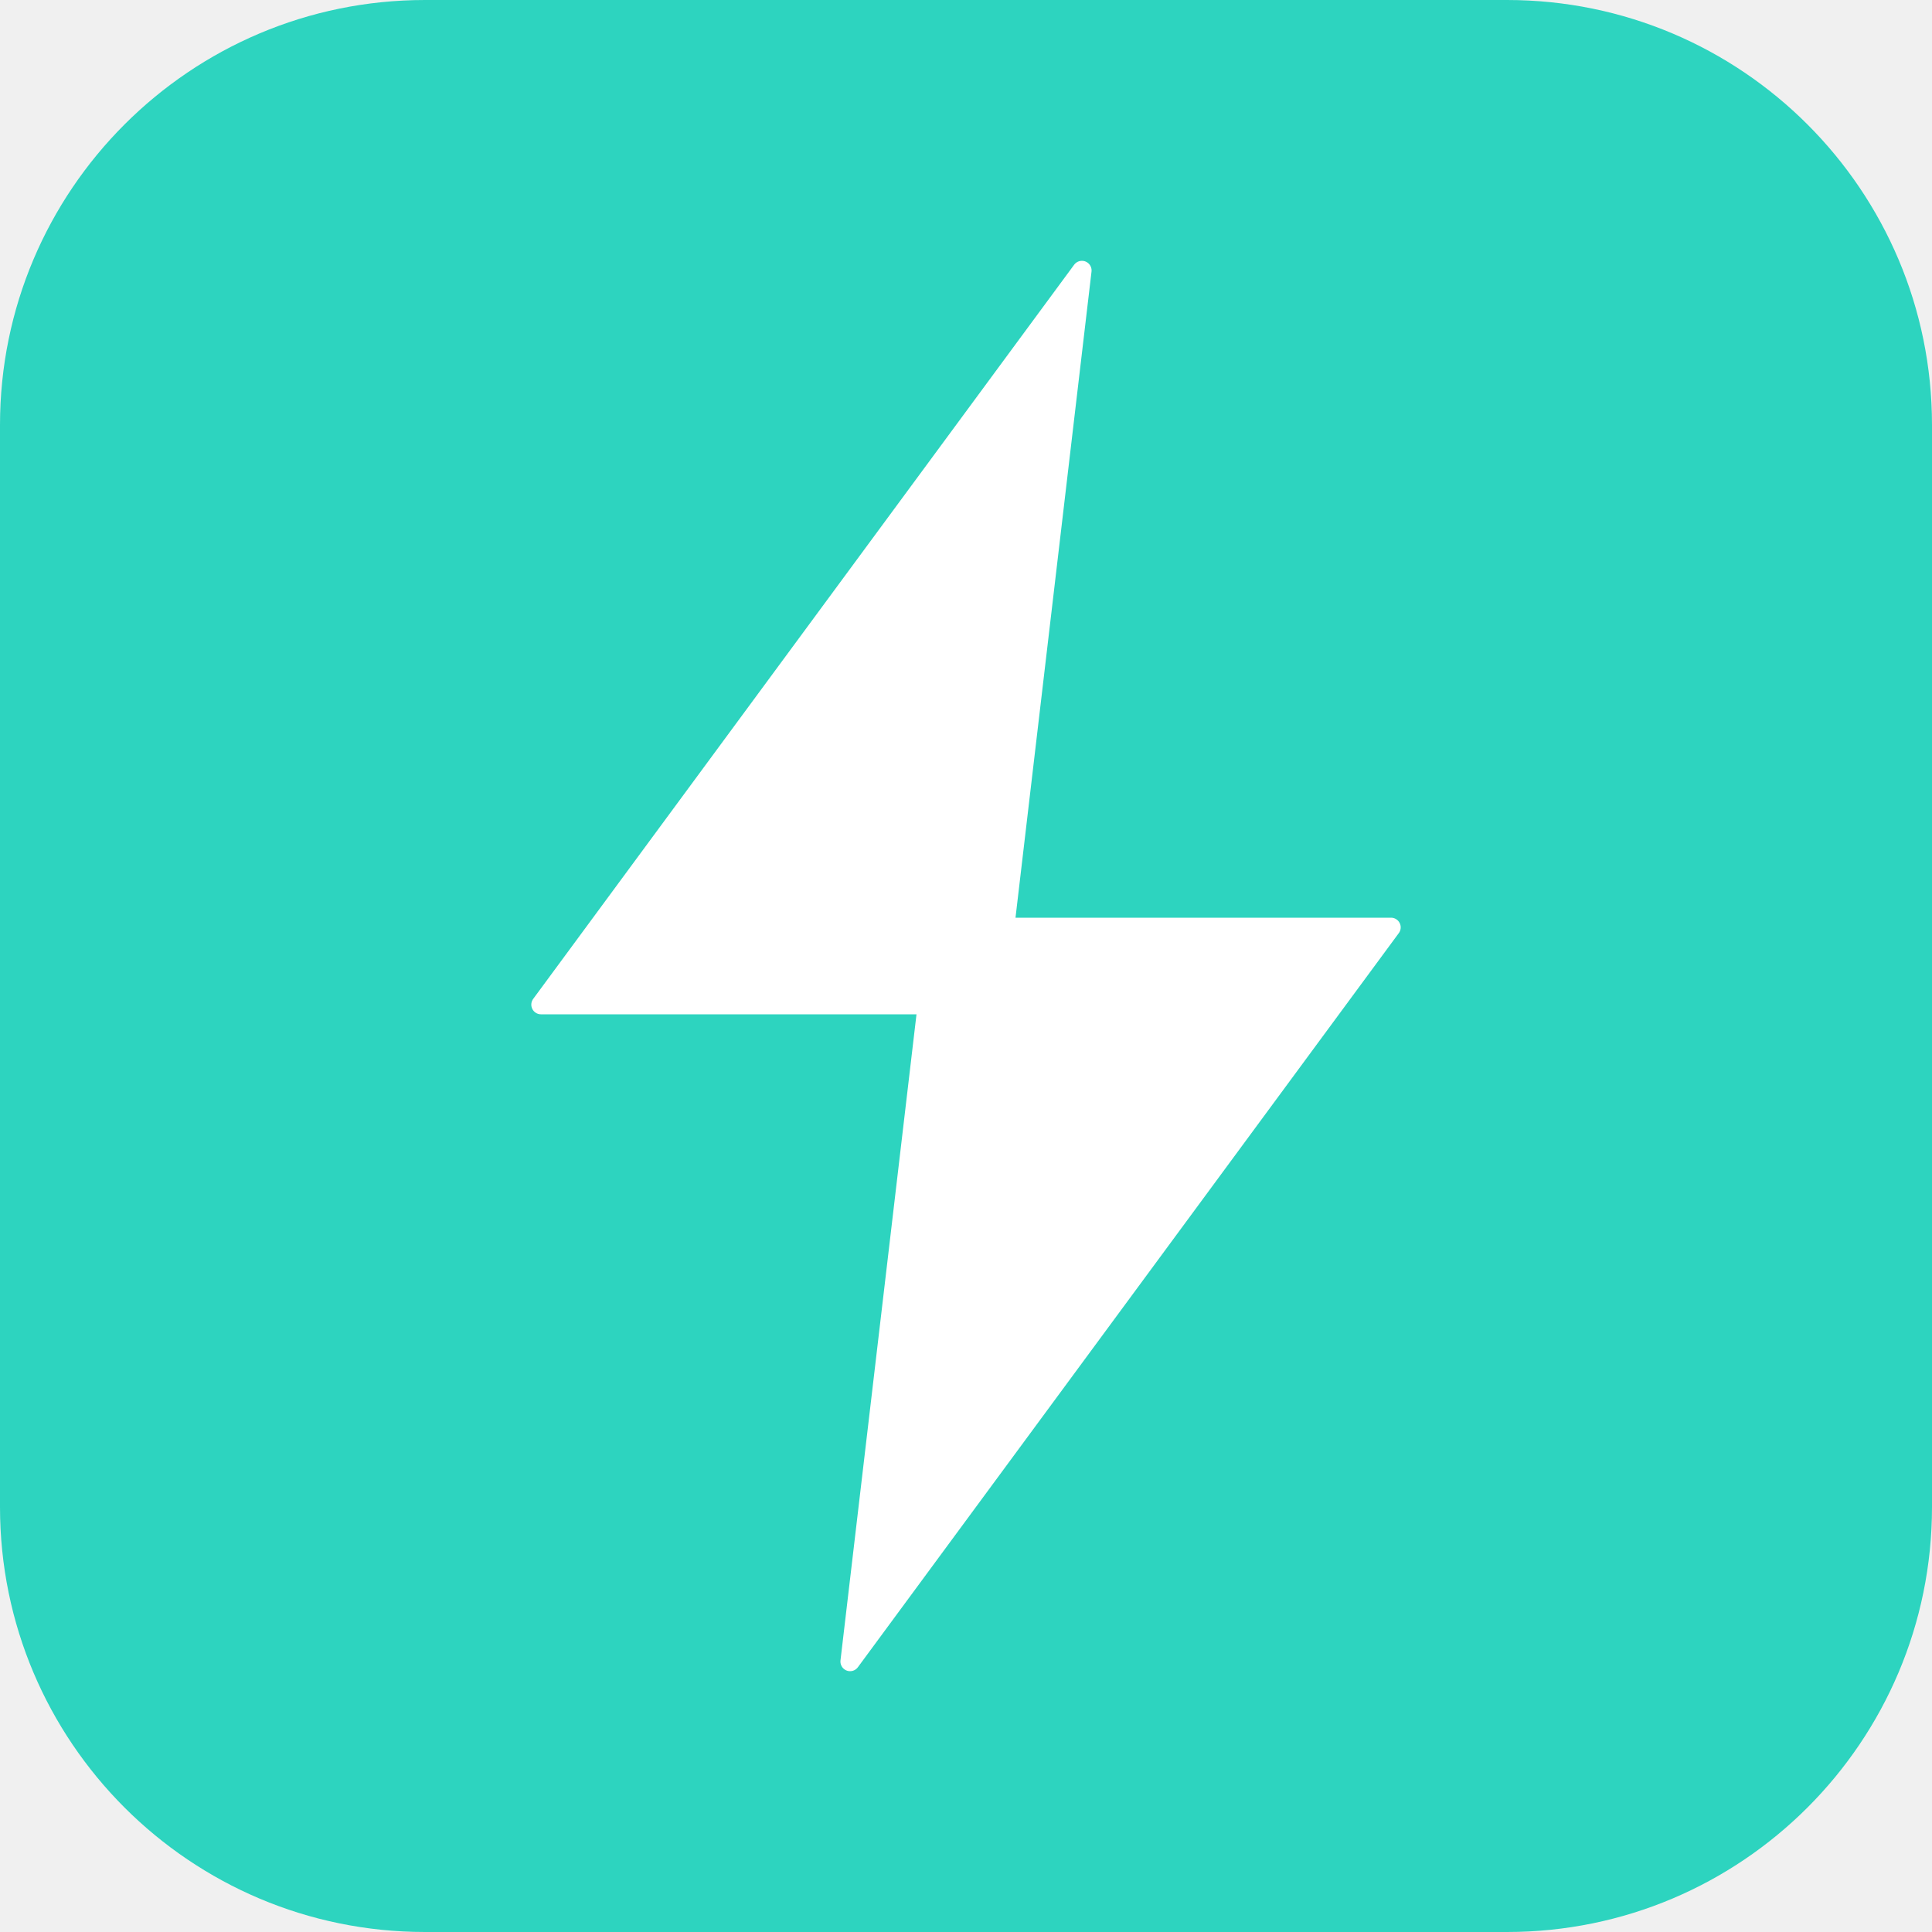
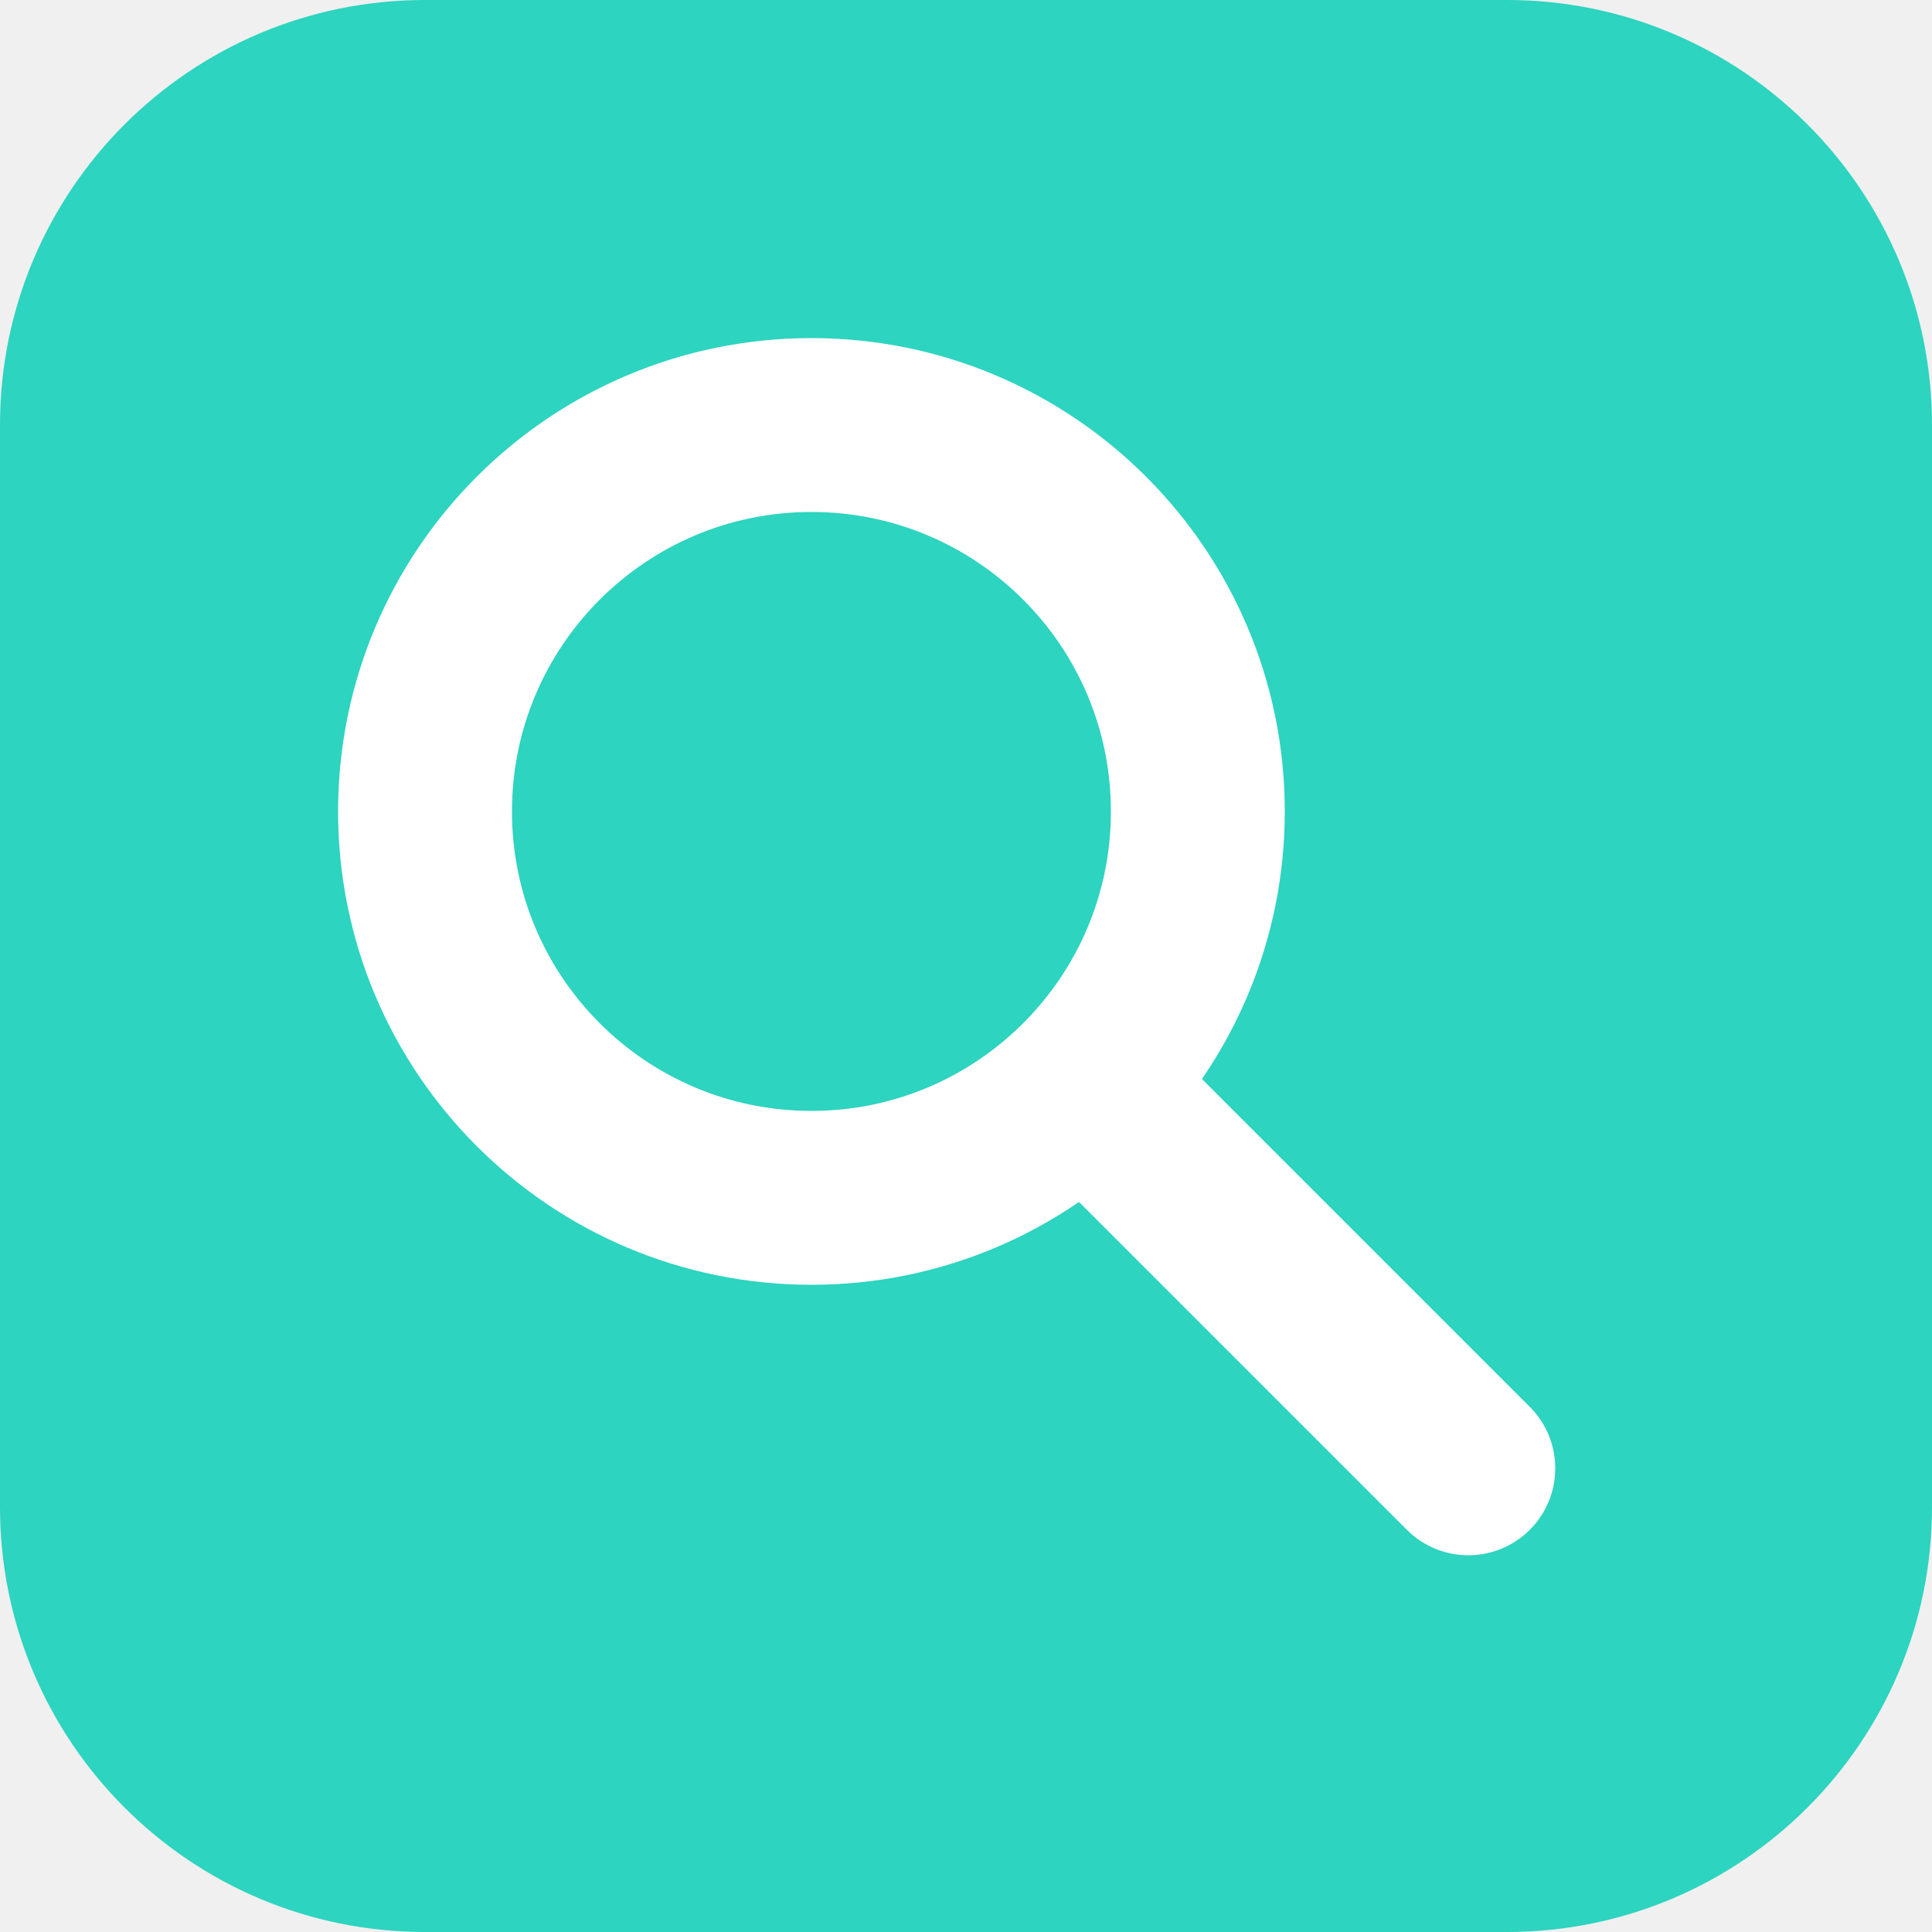
<svg xmlns="http://www.w3.org/2000/svg" viewBox="0 0 100 100">
  <rect width="100" height="100" rx="22" fill="#2DD4BF" />
-   <path d="M56 14 L28 52 L48 52 L44 86 L72 48 L52 48 Z" fill="white" stroke="white" stroke-linejoin="round" />
+   <circle cx="42" cy="42" r="20" fill="none" stroke="white" stroke-width="9" />
+   <line x1="57" y1="57" x2="76" y2="76" stroke="white" stroke-width="9" stroke-linecap="round" />
</svg>
